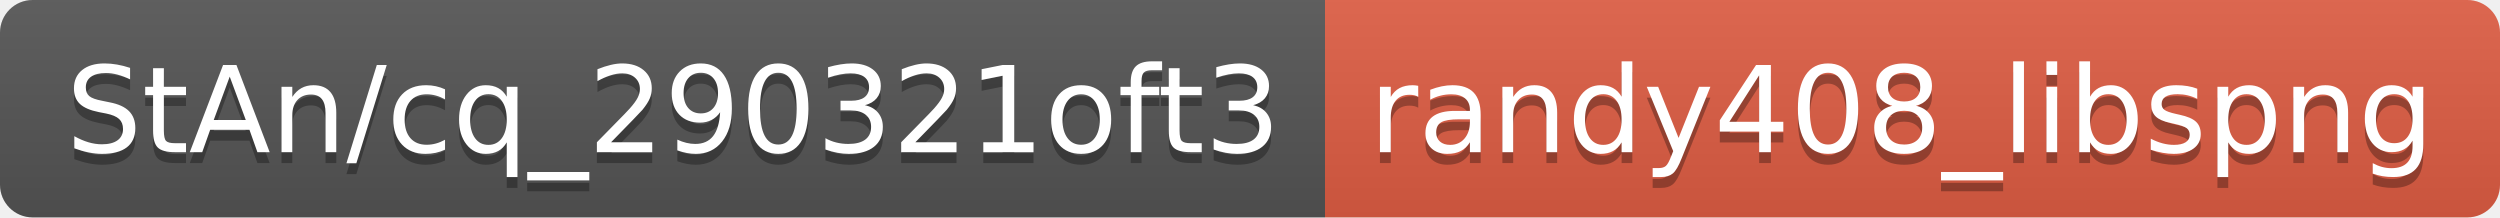
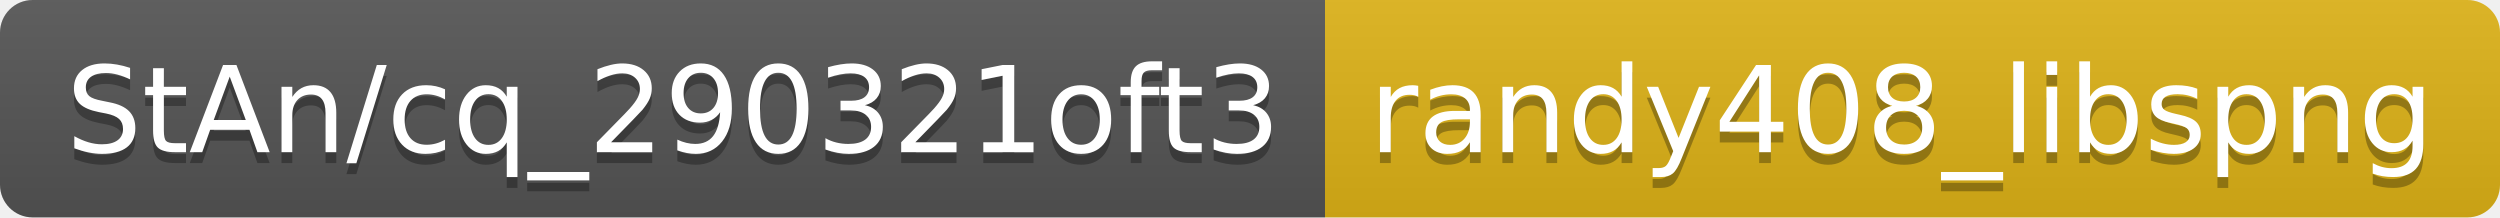
<svg xmlns="http://www.w3.org/2000/svg" width="230.0" height="20">
  <linearGradient id="smooth" x2="0" y2="100%">
    <stop offset="0" stop-color="#bbb" stop-opacity=".1" />
    <stop offset="1" stop-opacity=".1" />
  </linearGradient>
  <clipPath id="round">
    <rect width="230.0" height="20" rx="3" fill="#fff" />
  </clipPath>
  <g clip-path="url(#round)">
    <rect width="121.9" height="20" fill="#555" />
-     <rect x="121.9" width="108.1" height="20" fill="#e05d44" />
+     <rect x="121.9" width="108.1" height="20" fill="#dfb317" />
    <rect width="230.0" height="20" fill="url(#smooth)" />
  </g>
  <g fill="#fff" text-anchor="middle" font-family="DejaVu Sans,Verdana,Geneva,sans-serif" font-size="110">
    <text x="619.5" y="150" fill="#010101" fill-opacity=".3" transform="scale(0.1)" textLength="1119.0" lengthAdjust="spacing">StAn/cq_290321oft3</text>
    <text x="619.5" y="140" transform="scale(0.1)" textLength="1119.0" lengthAdjust="spacing">StAn/cq_290321oft3</text>
    <text x="1749.5" y="150" fill="#010101" fill-opacity=".3" transform="scale(0.1)" textLength="981.0" lengthAdjust="spacing">randy408_libspng</text>
    <text x="1749.5" y="140" transform="scale(0.1)" textLength="981.0" lengthAdjust="spacing">randy408_libspng</text>
  </g>
</svg>
